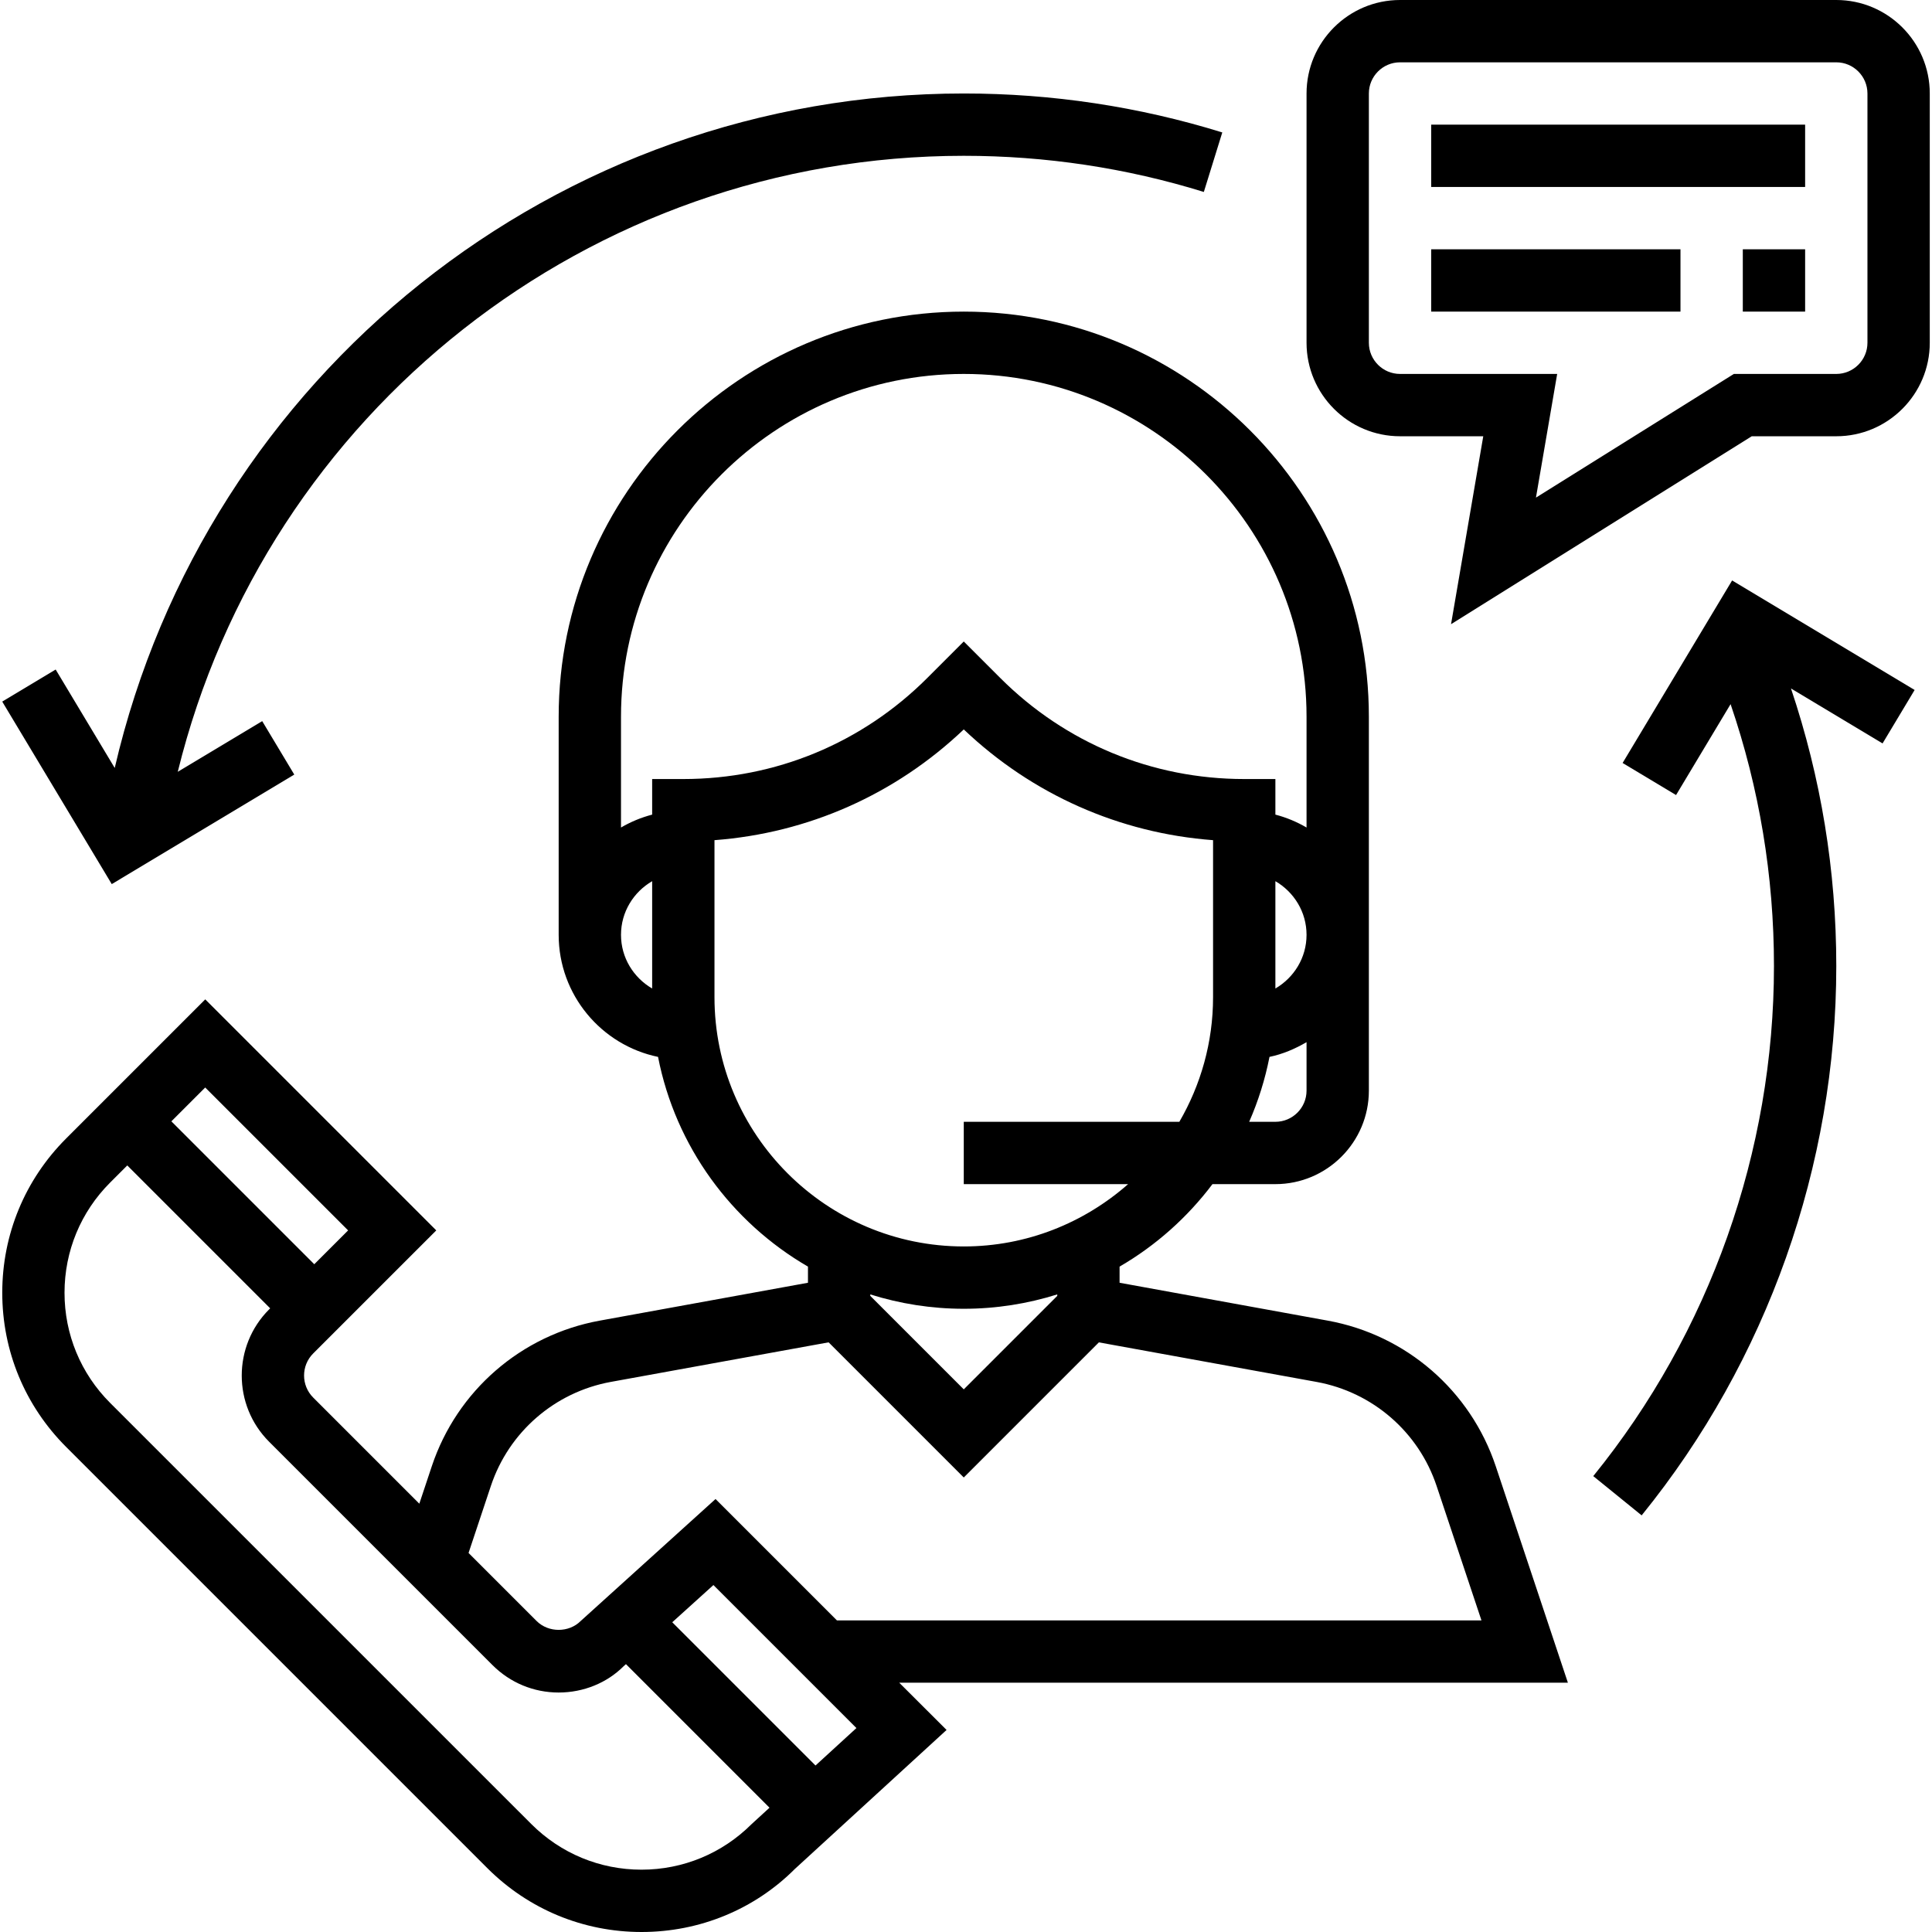
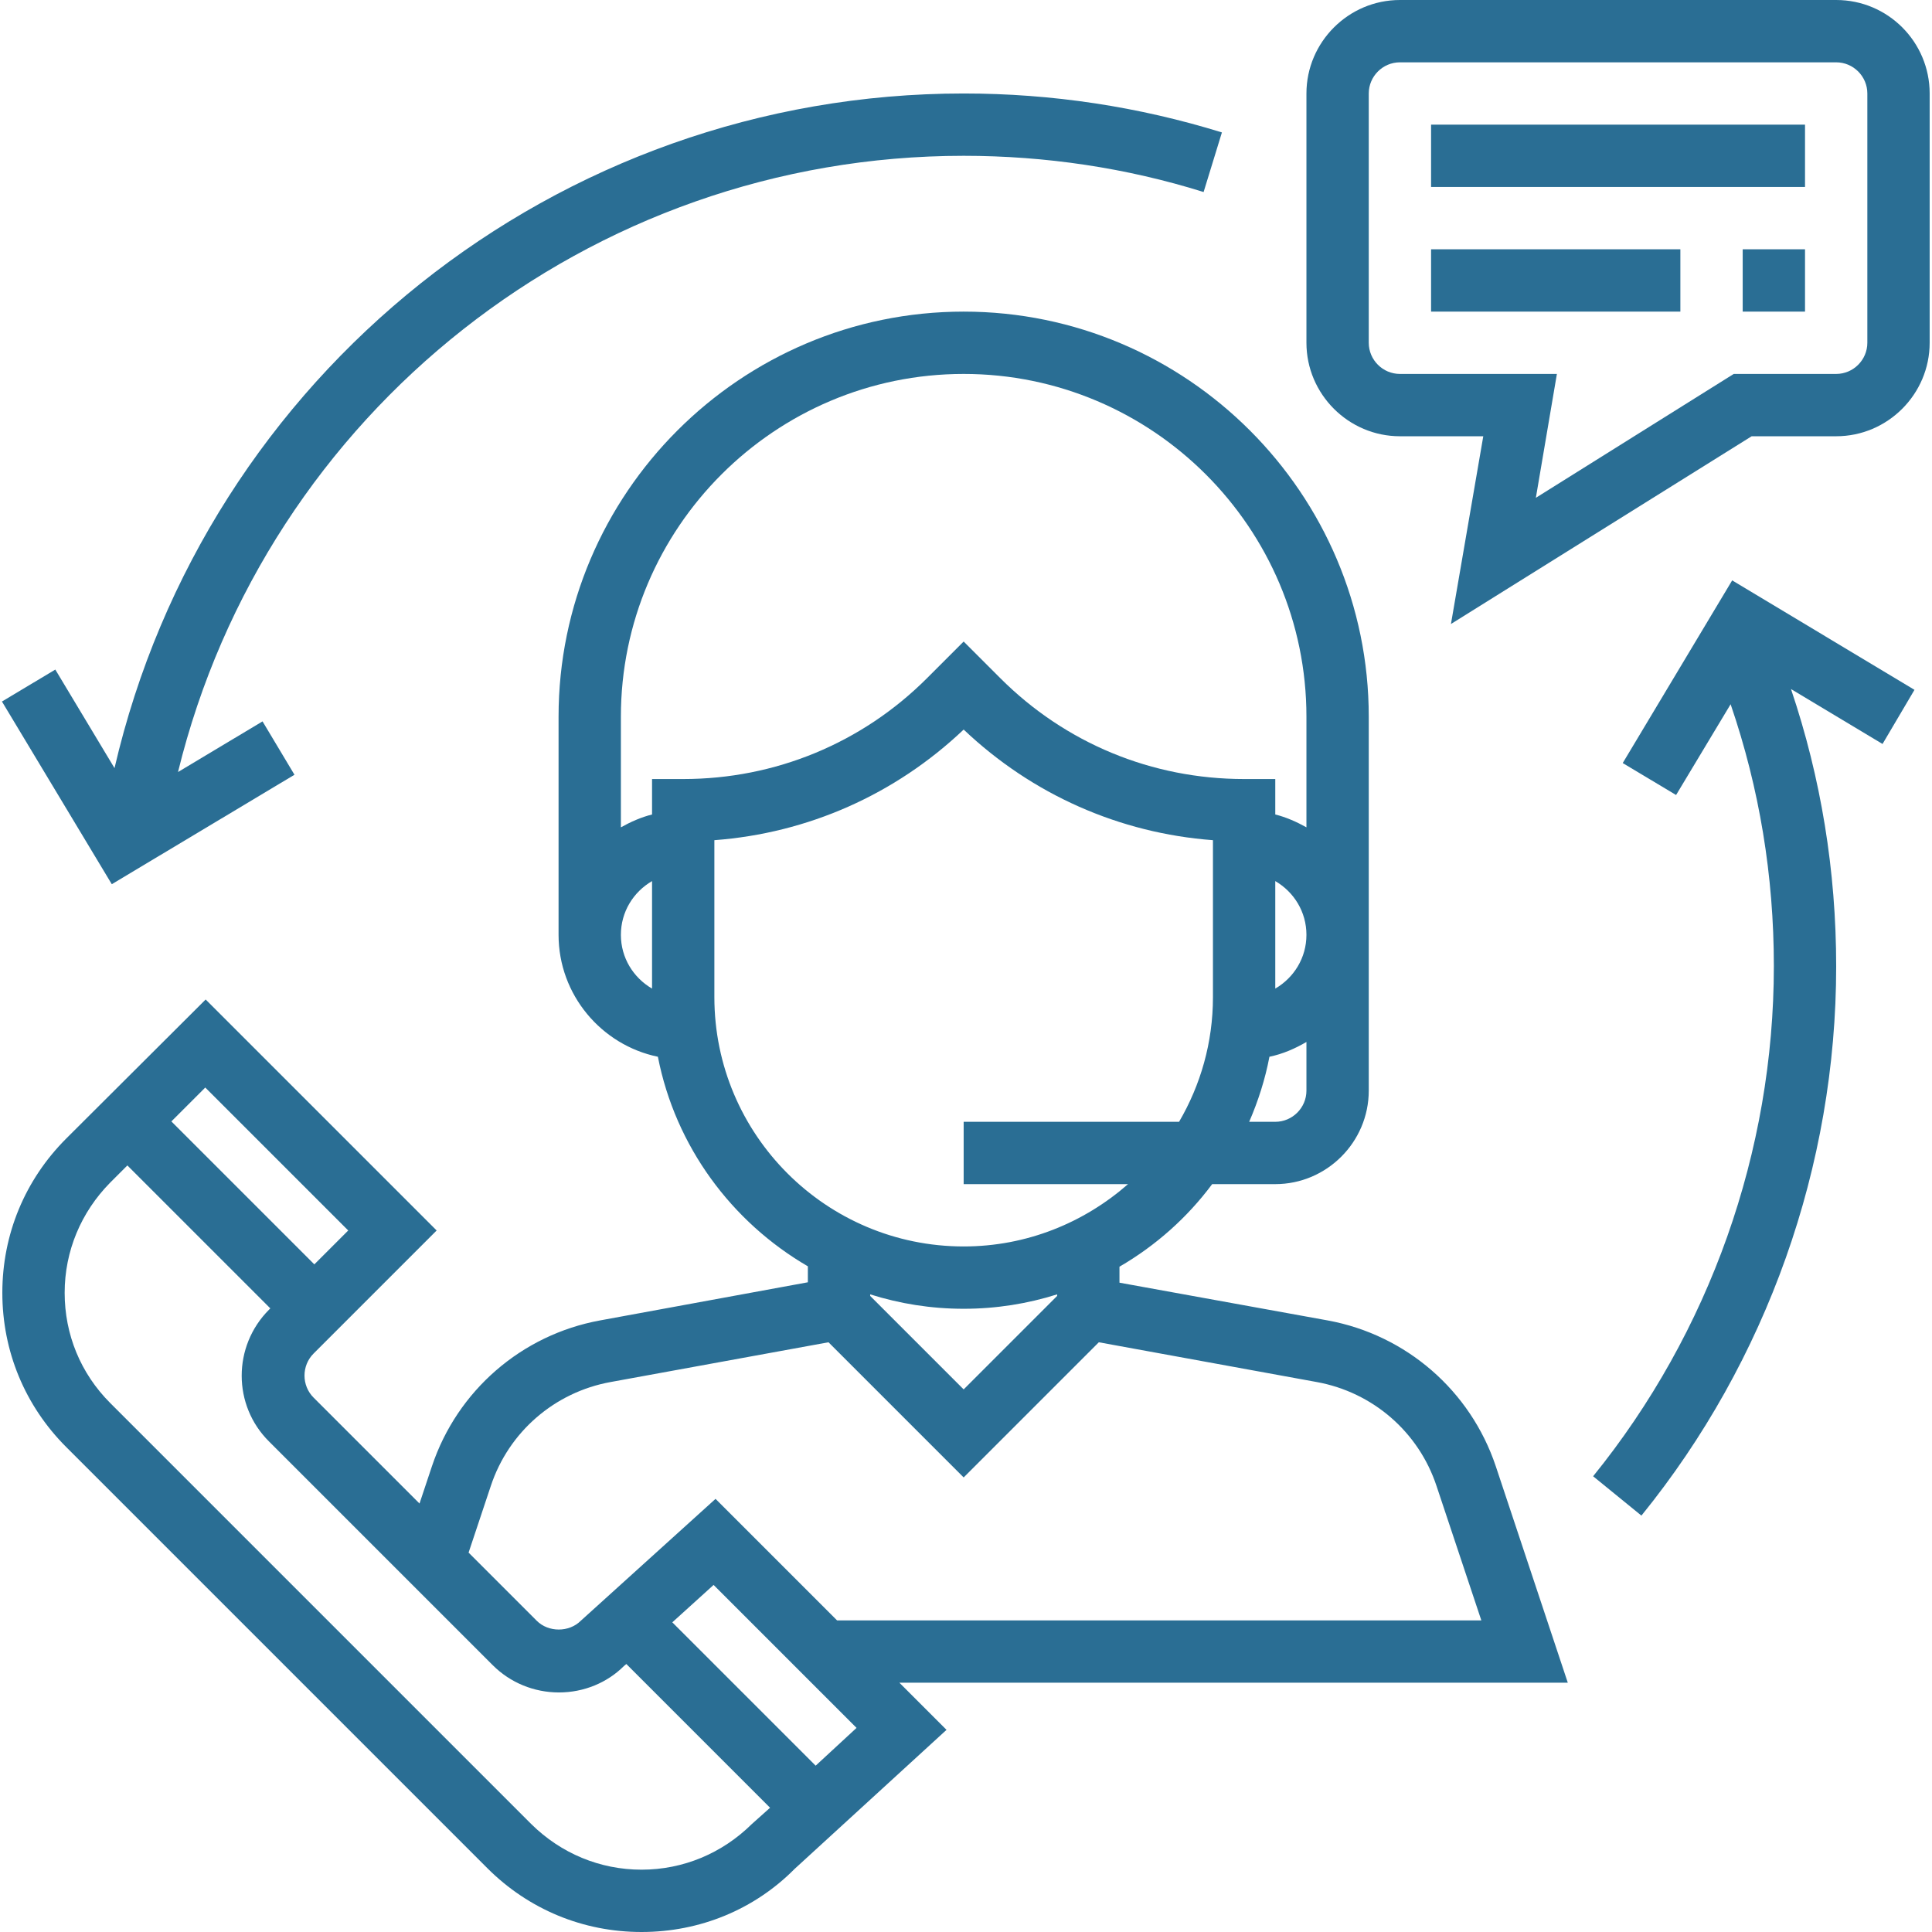
<svg xmlns="http://www.w3.org/2000/svg" version="1.1" id="Capa_1" x="0px" y="0px" viewBox="0 0 496 496" style="enable-background:new 0 0 496 496;" xml:space="preserve">
+   <style type="text/css">
+ 	.st0{fill:#2A6E94;}
+ </style>
  <g>
    <g>
-       <path d="M402.524,432l-18.52-55.568c-6.472-19.4-22.984-33.72-43.112-37.384l-53.464-9.728v-4.144    c9.304-5.4,17.4-12.624,23.848-21.176h16.152c13.232,0,24-10.768,24-24v-96c0-57.344-46.656-104-104-104s-104,46.656-104,104v56    c0,15.424,10.968,28.328,25.512,31.336c4.488,22.992,18.856,42.448,38.488,53.84v4.144l-53.472,9.728    c-20.12,3.664-36.64,17.984-43.104,37.384l-3.2,9.608l-27.248-27.248c-3.12-3.12-3.12-8.2,0-11.32l31.6-31.592l-59.312-59.312    L16.98,292.28c-10.576,10.576-16.4,24.64-16.4,39.6s5.824,29.016,16.4,39.592l108.12,108.12C135.676,490.168,149.74,496,164.7,496    c14.96,0,29.016-5.832,39.344-16.168l38.968-35.704L230.86,432H402.524z M335.428,280c0,4.416-3.592,8-8,8H320.7    c2.32-5.288,4.08-10.864,5.216-16.664c3.424-0.712,6.576-2.072,9.512-3.784V280z M327.428,253.776v-27.552    c4.76,2.776,8,7.88,8,13.776S332.188,251,327.428,253.776z M167.428,253.776c-4.76-2.776-8-7.88-8-13.776s3.24-11,8-13.776    V253.776z M167.428,200v9.136c-2.848,0.744-5.52,1.864-8,3.312V184c0-48.52,39.48-88,88-88s88,39.48,88,88v28.448    c-2.48-1.448-5.152-2.576-8-3.312V200h-8c-23.656,0-45.896-9.216-62.632-25.944l-9.368-9.368l-9.368,9.368    C221.324,190.784,199.084,200,175.428,200H167.428z M183.428,256v-40.304c24.024-1.808,46.424-11.72,64-28.432    c17.576,16.712,39.976,26.632,64,28.432V256c0,11.664-3.184,22.576-8.656,32h-55.344v16h42.192c-11.28,9.928-26.024,16-42.192,16    C212.14,320,183.428,291.288,183.428,256z M271.428,332.312v0.376l-24,24l-24-24v-0.376c7.584,2.384,15.64,3.688,24,3.688    S263.844,334.696,271.428,332.312z M126.02,381.488c4.616-13.856,16.416-24.088,30.792-26.712l55.92-10.16l34.696,34.696    l34.688-34.688l55.912,10.16c14.376,2.624,26.176,12.848,30.792,26.712L380.332,416H214.86l-31.16-31.16l-34.624,31.32    c-3.016,3.032-8.288,3.032-11.312,0l-17.472-17.472L126.02,381.488z M52.684,279.192l36.688,36.688l-8.688,8.688L43.996,287.88    L52.684,279.192z M192.964,468.296c-7.552,7.536-17.6,11.704-28.28,11.704c-10.68,0-20.728-4.168-28.288-11.72L28.276,360.168    c-7.552-7.552-11.712-17.6-11.712-28.28c0-10.688,4.16-20.736,11.712-28.288l4.4-4.4l36.688,36.688l-0.288,0.288    c-9.352,9.36-9.352,24.584,0,33.944l57.368,57.368c4.536,4.528,10.56,7.032,16.976,7.032s12.44-2.496,16.68-6.752l0.6-0.536    l36.856,36.856L192.964,468.296z M209.364,453.256l-36.776-36.776l10.568-9.552l36.712,36.712L209.364,453.256z" />
+       <path class="st0" d="M402.5,432L384,376.4c-6.5-19.4-23-33.7-43.1-37.4l-53.5-9.7v-4.1c9.3-5.4,17.4-12.6,23.8-21.2h16.2    c13.2,0,24-10.8,24-24v-96c0-57.3-46.7-104-104-104s-104,46.7-104,104v56c0,15.4,11,28.3,25.5,31.3c4.5,23,18.9,42.4,38.5,53.8    v4.1L154,339c-20.1,3.7-36.6,18-43.1,37.4l-3.2,9.6l-27.2-27.2c-3.1-3.1-3.1-8.2,0-11.3l31.6-31.6l-59.3-59.3L17,292.3    C6.4,302.9,0.6,316.9,0.6,331.9s5.8,29,16.4,39.6l108.1,108.1c10.6,10.6,24.6,16.4,39.6,16.4c15,0,29-5.8,39.3-16.2l39-35.7    L230.9,432H402.5z M335.4,280c0,4.4-3.6,8-8,8h-6.7c2.3-5.3,4.1-10.9,5.2-16.7c3.4-0.7,6.6-2.1,9.5-3.8V280z M327.4,253.8v-27.6    c4.8,2.8,8,7.9,8,13.8S332.2,251,327.4,253.8z M167.4,253.8c-4.8-2.8-8-7.9-8-13.8s3.2-11,8-13.8V253.8z M167.4,200v9.1    c-2.8,0.7-5.5,1.9-8,3.3V184c0-48.5,39.5-88,88-88s88,39.5,88,88v28.4c-2.5-1.4-5.2-2.6-8-3.3V200h-8c-23.7,0-45.9-9.2-62.6-25.9    l-9.4-9.4l-9.4,9.4c-16.7,16.7-39,25.9-62.6,25.9H167.4z M183.4,256v-40.3c24-1.8,46.4-11.7,64-28.4c17.6,16.7,40,26.6,64,28.4    V256c0,11.7-3.2,22.6-8.7,32h-55.3v16h42.2c-11.3,9.9-26,16-42.2,16C212.1,320,183.4,291.3,183.4,256z M271.4,332.3v0.4l-24,24    l-24-24v-0.4c7.6,2.4,15.6,3.7,24,3.7S263.8,334.7,271.4,332.3z M126,381.5c4.6-13.9,16.4-24.1,30.8-26.7l55.9-10.2l34.7,34.7    l34.7-34.7l55.9,10.2c14.4,2.6,26.2,12.8,30.8,26.7l11.5,34.5H214.9l-31.2-31.2l-34.6,31.3c-3,3-8.3,3-11.3,0l-17.5-17.5    L126,381.5z M52.7,279.2l36.7,36.7l-8.7,8.7L44,287.9L52.7,279.2z M193,468.3c-7.6,7.5-17.6,11.7-28.3,11.7    c-10.7,0-20.7-4.2-28.3-11.7L28.3,360.2c-7.6-7.6-11.7-17.6-11.7-28.3c0-10.7,4.2-20.7,11.7-28.3l4.4-4.4l36.7,36.7l-0.3,0.3    c-9.4,9.4-9.4,24.6,0,33.9l57.4,57.4c4.5,4.5,10.6,7,17,7s12.4-2.5,16.7-6.8l0.6-0.5l36.9,36.9L193,468.3z M209.4,453.3    l-36.8-36.8l10.6-9.6l36.7,36.7L209.4,453.3z" />
    </g>
  </g>
  <g>
    <g>
-       <path d="M471.428,0h-112c-13.232,0-24,10.768-24,24v64c0,13.232,10.768,24,24,24h21.368l-8.272,48.248l77.2-48.248h21.704    c13.232,0,24-10.768,24-24V24C495.428,10.768,484.66,0,471.428,0z M479.428,88c0,4.408-3.592,8-8,8h-26.296l-50.808,31.752    L399.772,96h-40.344c-4.408,0-8-3.592-8-8V24c0-4.408,3.592-8,8-8h112c4.408,0,8,3.592,8,8V88z" />
+       <path class="st0" d="M471.4,0h-112c-13.2,0-24,10.8-24,24v64c0,13.2,10.8,24,24,24h21.4l-8.3,48.2l77.2-48.2h21.7    c13.2,0,24-10.8,24-24V24C495.4,10.8,484.7,0,471.4,0z M479.4,88c0,4.4-3.6,8-8,8h-26.3l-50.8,31.8l5.4-31.8h-40.3    c-4.4,0-8-3.6-8-8V24c0-4.4,3.6-8,8-8h112c4.4,0,8,3.6,8,8V88z" />
    </g>
  </g>
  <g>
    <g>
-       <rect x="367.428" y="32" width="96" height="16" />
+       <rect x="367.4" y="32" class="st0" width="96" height="16" />
    </g>
  </g>
  <g>
    <g>
-       <rect x="367.428" y="64" width="64" height="16" />
+       <rect x="367.4" y="64" class="st0" width="64" height="16" />
    </g>
  </g>
  <g>
    <g>
-       <rect x="447.428" y="64" width="16" height="16" />
+       <rect x="447.4" y="64" class="st0" width="16" height="16" />
    </g>
  </g>
  <g>
    <g>
-       <path d="M247.428,24C142.9,24,52.86,96.304,29.452,197.16l-15.16-25.272l-13.72,8.232l28.12,46.856l46.856-28.12l-8.232-13.72    l-21.68,13.008C68.308,105.88,151.276,40,247.428,40c21.016,0,41.752,3.12,61.632,9.28L313.796,34    C292.38,27.36,270.052,24,247.428,24z" />
+       <path class="st0" d="M247.4,24c-104.5,0-194.6,72.3-218,173.2l-15.2-25.3l-13.7,8.2L28.7,227l46.9-28.1l-8.2-13.7l-21.7,13    C68.3,105.9,151.3,40,247.4,40c21,0,41.8,3.1,61.6,9.3l4.7-15.3C292.4,27.4,270.1,24,247.4,24z" />
    </g>
  </g>
  <g>
    <g>
-       <path d="M491.54,177.136l-46.856-28.12l-28.112,46.864l13.72,8.232l14-23.336c7.368,21.56,11.136,44.112,11.136,67.224    c0,47.576-16.48,94.088-46.392,130.96l12.424,10.08c32.224-39.712,49.968-89.808,49.968-141.04    c0-24.472-3.944-48.368-11.632-71.248l23.512,14.104L491.54,177.136z" />
+       <path class="st0" d="M491.5,177.1L444.7,149l-28.1,46.9l13.7,8.2l14-23.3c7.4,21.6,11.1,44.1,11.1,67.2c0,47.6-16.5,94.1-46.4,131    l12.4,10.1c32.2-39.7,50-89.8,50-141c0-24.5-3.9-48.4-11.6-71.2l23.5,14.1L491.5,177.1z" />
    </g>
  </g>
-   <g>
- </g>
-   <g>
- </g>
-   <g>
- </g>
-   <g>
- </g>
-   <g>
- </g>
-   <g>
- </g>
-   <g>
- </g>
-   <g>
- </g>
-   <g>
- </g>
-   <g>
- </g>
-   <g>
- </g>
-   <g>
- </g>
-   <g>
- </g>
-   <g>
- </g>
-   <g>
- </g>
</svg>
